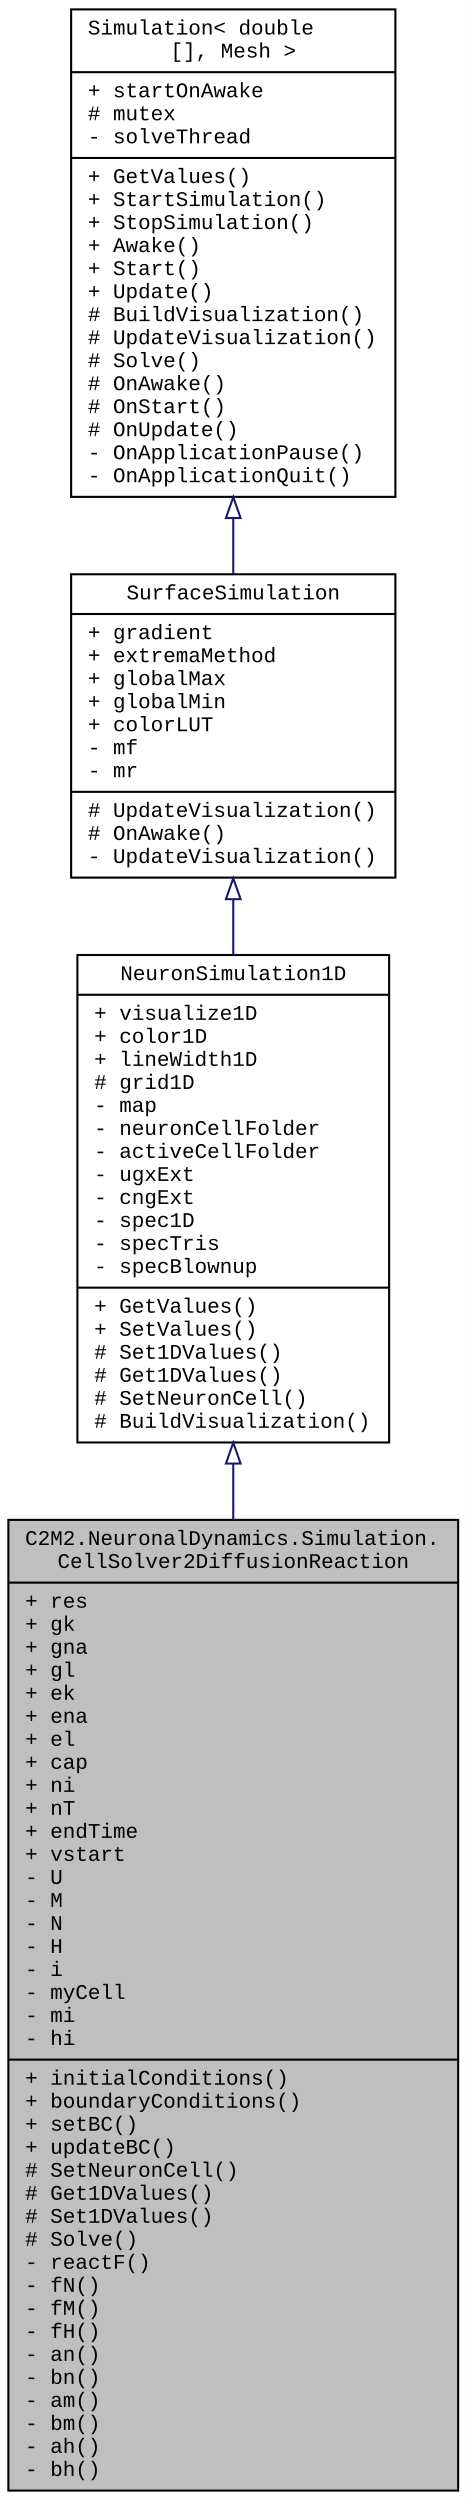
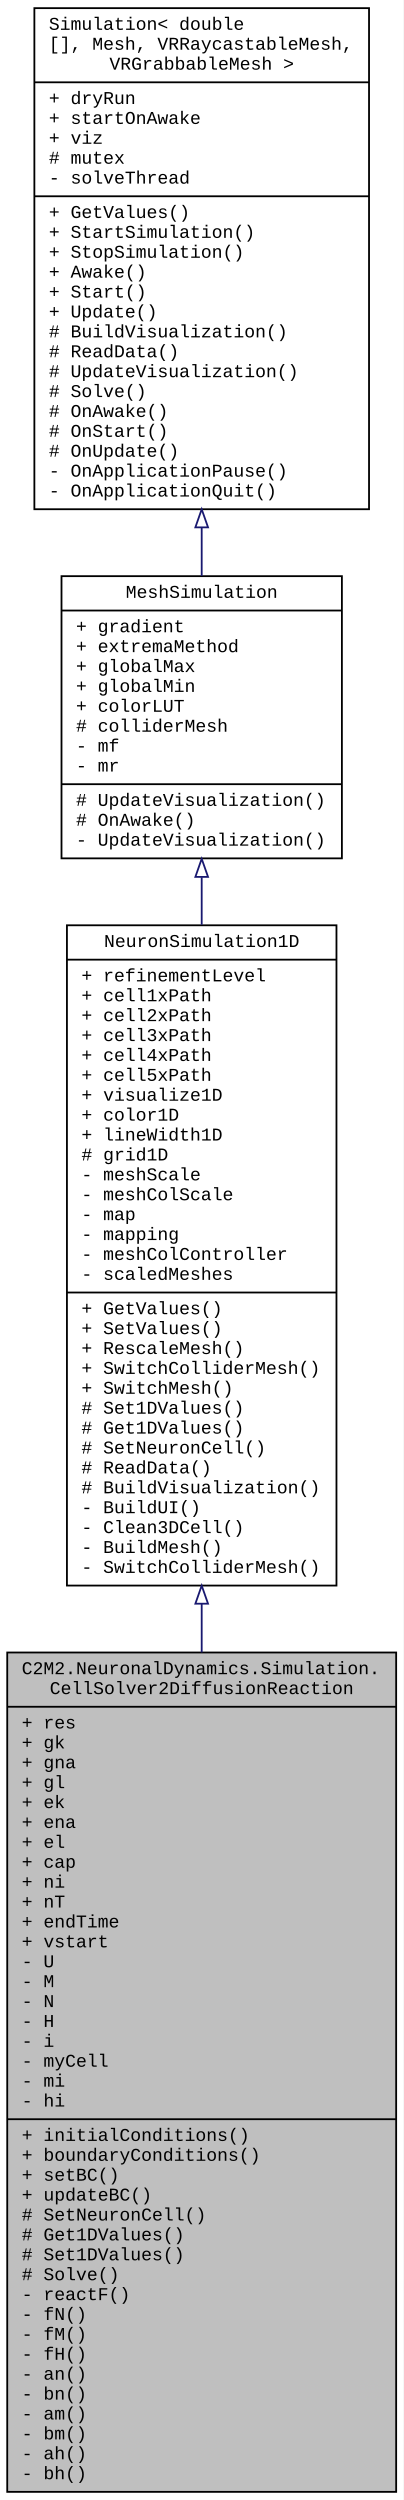
- <svg xmlns="http://www.w3.org/2000/svg" xmlns:xlink="http://www.w3.org/1999/xlink" width="223pt" height="1195pt" viewBox="0.00 0.00 223.00 1195.00">
-   <g id="graph0" class="graph" transform="scale(1 1) rotate(0) translate(4 1191)">
-     <polygon fill="white" stroke="none" points="-4,4 -4,-1191 219,-1191 219,4 -4,4" />
+ <svg xmlns="http://www.w3.org/2000/svg" xmlns:xlink="http://www.w3.org/1999/xlink" width="223pt" height="1382pt" viewBox="0.00 0.00 223.00 1382.00">
+   <g id="graph0" class="graph" transform="scale(1 1) rotate(0) translate(4 1378)">
+     <polygon fill="white" stroke="none" points="-4,4 -4,-1378 219,-1378 219,4 -4,4" />
    <g id="node1" class="node">
      <g id="a_node1">
        <a xlink:title=" ">
          <polygon fill="#bfbfbf" stroke="black" points="0,-0.5 0,-464.5 215,-464.5 215,-0.5 0,-0.5" />
          <text text-anchor="start" x="8" y="-452.5" font-family="Courier New" font-size="10.00">C2M2.NeuronalDynamics.Simulation.</text>
          <text text-anchor="middle" x="107.5" y="-441.5" font-family="Courier New" font-size="10.00">CellSolver2DiffusionReaction</text>
          <polyline fill="none" stroke="black" points="0,-434.5 215,-434.5 " />
          <text text-anchor="start" x="8" y="-422.5" font-family="Courier New" font-size="10.00">+ res</text>
          <text text-anchor="start" x="8" y="-411.5" font-family="Courier New" font-size="10.00">+ gk</text>
          <text text-anchor="start" x="8" y="-400.5" font-family="Courier New" font-size="10.00">+ gna</text>
          <text text-anchor="start" x="8" y="-389.5" font-family="Courier New" font-size="10.00">+ gl</text>
          <text text-anchor="start" x="8" y="-378.5" font-family="Courier New" font-size="10.00">+ ek</text>
          <text text-anchor="start" x="8" y="-367.5" font-family="Courier New" font-size="10.00">+ ena</text>
          <text text-anchor="start" x="8" y="-356.5" font-family="Courier New" font-size="10.00">+ el</text>
          <text text-anchor="start" x="8" y="-345.5" font-family="Courier New" font-size="10.00">+ cap</text>
          <text text-anchor="start" x="8" y="-334.5" font-family="Courier New" font-size="10.00">+ ni</text>
          <text text-anchor="start" x="8" y="-323.5" font-family="Courier New" font-size="10.00">+ nT</text>
          <text text-anchor="start" x="8" y="-312.5" font-family="Courier New" font-size="10.00">+ endTime</text>
          <text text-anchor="start" x="8" y="-301.5" font-family="Courier New" font-size="10.00">+ vstart</text>
          <text text-anchor="start" x="8" y="-290.5" font-family="Courier New" font-size="10.00">- U</text>
          <text text-anchor="start" x="8" y="-279.5" font-family="Courier New" font-size="10.00">- M</text>
          <text text-anchor="start" x="8" y="-268.5" font-family="Courier New" font-size="10.00">- N</text>
          <text text-anchor="start" x="8" y="-257.5" font-family="Courier New" font-size="10.00">- H</text>
          <text text-anchor="start" x="8" y="-246.5" font-family="Courier New" font-size="10.00">- i</text>
          <text text-anchor="start" x="8" y="-235.5" font-family="Courier New" font-size="10.00">- myCell</text>
          <text text-anchor="start" x="8" y="-224.5" font-family="Courier New" font-size="10.00">- mi</text>
          <text text-anchor="start" x="8" y="-213.5" font-family="Courier New" font-size="10.00">- hi</text>
          <polyline fill="none" stroke="black" points="0,-206.5 215,-206.5 " />
          <text text-anchor="start" x="8" y="-194.5" font-family="Courier New" font-size="10.00">+ initialConditions()</text>
          <text text-anchor="start" x="8" y="-183.5" font-family="Courier New" font-size="10.00">+ boundaryConditions()</text>
          <text text-anchor="start" x="8" y="-172.5" font-family="Courier New" font-size="10.00">+ setBC()</text>
          <text text-anchor="start" x="8" y="-161.5" font-family="Courier New" font-size="10.00">+ updateBC()</text>
          <text text-anchor="start" x="8" y="-150.5" font-family="Courier New" font-size="10.00"># SetNeuronCell()</text>
          <text text-anchor="start" x="8" y="-139.5" font-family="Courier New" font-size="10.00"># Get1DValues()</text>
          <text text-anchor="start" x="8" y="-128.5" font-family="Courier New" font-size="10.00"># Set1DValues()</text>
          <text text-anchor="start" x="8" y="-117.5" font-family="Courier New" font-size="10.00"># Solve()</text>
          <text text-anchor="start" x="8" y="-106.5" font-family="Courier New" font-size="10.00">- reactF()</text>
          <text text-anchor="start" x="8" y="-95.5" font-family="Courier New" font-size="10.00">- fN()</text>
          <text text-anchor="start" x="8" y="-84.5" font-family="Courier New" font-size="10.00">- fM()</text>
          <text text-anchor="start" x="8" y="-73.5" font-family="Courier New" font-size="10.00">- fH()</text>
          <text text-anchor="start" x="8" y="-62.5" font-family="Courier New" font-size="10.00">- an()</text>
          <text text-anchor="start" x="8" y="-51.5" font-family="Courier New" font-size="10.00">- bn()</text>
          <text text-anchor="start" x="8" y="-40.5" font-family="Courier New" font-size="10.00">- am()</text>
          <text text-anchor="start" x="8" y="-29.5" font-family="Courier New" font-size="10.00">- bm()</text>
          <text text-anchor="start" x="8" y="-18.5" font-family="Courier New" font-size="10.00">- ah()</text>
          <text text-anchor="start" x="8" y="-7.5" font-family="Courier New" font-size="10.00">- bh()</text>
        </a>
      </g>
    </g>
    <g id="node2" class="node">
      <g id="a_node2">
        <a xlink:href="../../d4/d5a/class_c2_m2_1_1_neuronal_dynamics_1_1_simulation_1_1_neuron_simulation1_d.html" target="_top" xlink:title="Provide an interface for 1D neuron-surface simulations to be visualized and interacted with">
-           <polygon fill="white" stroke="black" points="33,-501.5 33,-734.5 182,-734.5 182,-501.5 33,-501.5" />
-           <text text-anchor="middle" x="107.5" y="-722.5" font-family="Courier New" font-size="10.00">NeuronSimulation1D</text>
-           <polyline fill="none" stroke="black" points="33,-715.5 182,-715.5 " />
-           <text text-anchor="start" x="41" y="-703.5" font-family="Courier New" font-size="10.00">+ visualize1D</text>
-           <text text-anchor="start" x="41" y="-692.5" font-family="Courier New" font-size="10.00">+ color1D</text>
-           <text text-anchor="start" x="41" y="-681.5" font-family="Courier New" font-size="10.00">+ lineWidth1D</text>
-           <text text-anchor="start" x="41" y="-670.5" font-family="Courier New" font-size="10.00"># grid1D</text>
-           <text text-anchor="start" x="41" y="-659.5" font-family="Courier New" font-size="10.00">- map</text>
-           <text text-anchor="start" x="41" y="-648.5" font-family="Courier New" font-size="10.00">- neuronCellFolder</text>
-           <text text-anchor="start" x="41" y="-637.5" font-family="Courier New" font-size="10.00">- activeCellFolder</text>
-           <text text-anchor="start" x="41" y="-626.5" font-family="Courier New" font-size="10.00">- ugxExt</text>
-           <text text-anchor="start" x="41" y="-615.5" font-family="Courier New" font-size="10.00">- cngExt</text>
-           <text text-anchor="start" x="41" y="-604.5" font-family="Courier New" font-size="10.00">- spec1D</text>
-           <text text-anchor="start" x="41" y="-593.5" font-family="Courier New" font-size="10.00">- specTris</text>
-           <text text-anchor="start" x="41" y="-582.5" font-family="Courier New" font-size="10.00">- specBlownup</text>
-           <polyline fill="none" stroke="black" points="33,-575.5 182,-575.5 " />
-           <text text-anchor="start" x="41" y="-563.5" font-family="Courier New" font-size="10.00">+ GetValues()</text>
-           <text text-anchor="start" x="41" y="-552.5" font-family="Courier New" font-size="10.00">+ SetValues()</text>
-           <text text-anchor="start" x="41" y="-541.5" font-family="Courier New" font-size="10.00"># Set1DValues()</text>
-           <text text-anchor="start" x="41" y="-530.5" font-family="Courier New" font-size="10.00"># Get1DValues()</text>
-           <text text-anchor="start" x="41" y="-519.5" font-family="Courier New" font-size="10.00"># SetNeuronCell()</text>
-           <text text-anchor="start" x="41" y="-508.5" font-family="Courier New" font-size="10.00"># BuildVisualization()</text>
+           <polygon fill="white" stroke="black" points="33,-501.5 33,-866.5 182,-866.5 182,-501.5 33,-501.5" />
+           <text text-anchor="middle" x="107.5" y="-854.5" font-family="Courier New" font-size="10.00">NeuronSimulation1D</text>
+           <polyline fill="none" stroke="black" points="33,-847.5 182,-847.5 " />
+           <text text-anchor="start" x="41" y="-835.5" font-family="Courier New" font-size="10.00">+ refinementLevel</text>
+           <text text-anchor="start" x="41" y="-824.5" font-family="Courier New" font-size="10.00">+ cell1xPath</text>
+           <text text-anchor="start" x="41" y="-813.5" font-family="Courier New" font-size="10.00">+ cell2xPath</text>
+           <text text-anchor="start" x="41" y="-802.5" font-family="Courier New" font-size="10.00">+ cell3xPath</text>
+           <text text-anchor="start" x="41" y="-791.5" font-family="Courier New" font-size="10.00">+ cell4xPath</text>
+           <text text-anchor="start" x="41" y="-780.5" font-family="Courier New" font-size="10.00">+ cell5xPath</text>
+           <text text-anchor="start" x="41" y="-769.5" font-family="Courier New" font-size="10.00">+ visualize1D</text>
+           <text text-anchor="start" x="41" y="-758.5" font-family="Courier New" font-size="10.00">+ color1D</text>
+           <text text-anchor="start" x="41" y="-747.5" font-family="Courier New" font-size="10.00">+ lineWidth1D</text>
+           <text text-anchor="start" x="41" y="-736.5" font-family="Courier New" font-size="10.00"># grid1D</text>
+           <text text-anchor="start" x="41" y="-725.5" font-family="Courier New" font-size="10.00">- meshScale</text>
+           <text text-anchor="start" x="41" y="-714.5" font-family="Courier New" font-size="10.00">- meshColScale</text>
+           <text text-anchor="start" x="41" y="-703.5" font-family="Courier New" font-size="10.00">- map</text>
+           <text text-anchor="start" x="41" y="-692.5" font-family="Courier New" font-size="10.00">- mapping</text>
+           <text text-anchor="start" x="41" y="-681.5" font-family="Courier New" font-size="10.00">- meshColController</text>
+           <text text-anchor="start" x="41" y="-670.5" font-family="Courier New" font-size="10.00">- scaledMeshes</text>
+           <polyline fill="none" stroke="black" points="33,-663.5 182,-663.5 " />
+           <text text-anchor="start" x="41" y="-651.5" font-family="Courier New" font-size="10.00">+ GetValues()</text>
+           <text text-anchor="start" x="41" y="-640.5" font-family="Courier New" font-size="10.00">+ SetValues()</text>
+           <text text-anchor="start" x="41" y="-629.5" font-family="Courier New" font-size="10.00">+ RescaleMesh()</text>
+           <text text-anchor="start" x="41" y="-618.5" font-family="Courier New" font-size="10.00">+ SwitchColliderMesh()</text>
+           <text text-anchor="start" x="41" y="-607.5" font-family="Courier New" font-size="10.00">+ SwitchMesh()</text>
+           <text text-anchor="start" x="41" y="-596.5" font-family="Courier New" font-size="10.00"># Set1DValues()</text>
+           <text text-anchor="start" x="41" y="-585.5" font-family="Courier New" font-size="10.00"># Get1DValues()</text>
+           <text text-anchor="start" x="41" y="-574.5" font-family="Courier New" font-size="10.00"># SetNeuronCell()</text>
+           <text text-anchor="start" x="41" y="-563.5" font-family="Courier New" font-size="10.00"># ReadData()</text>
+           <text text-anchor="start" x="41" y="-552.5" font-family="Courier New" font-size="10.00"># BuildVisualization()</text>
+           <text text-anchor="start" x="41" y="-541.5" font-family="Courier New" font-size="10.00">- BuildUI()</text>
+           <text text-anchor="start" x="41" y="-530.5" font-family="Courier New" font-size="10.00">- Clean3DCell()</text>
+           <text text-anchor="start" x="41" y="-519.5" font-family="Courier New" font-size="10.00">- BuildMesh()</text>
+           <text text-anchor="start" x="41" y="-508.5" font-family="Courier New" font-size="10.00">- SwitchColliderMesh()</text>
        </a>
      </g>
    </g>
    <g id="edge1" class="edge">
-       <path fill="none" stroke="midnightblue" d="M107.5,-491.263C107.5,-482.527 107.5,-473.583 107.5,-464.516" />
-       <polygon fill="none" stroke="midnightblue" points="104,-491.417 107.5,-501.417 111,-491.417 104,-491.417" />
+       <path fill="none" stroke="midnightblue" d="M107.5,-491.437C107.5,-482.523 107.5,-473.539 107.5,-464.541" />
+       <polygon fill="none" stroke="midnightblue" points="104,-491.467 107.5,-501.467 111,-491.467 104,-491.467" />
    </g>
    <g id="node3" class="node">
      <g id="a_node3">
-         <a xlink:href="../../d4/de1/class_c2_m2_1_1_simulation_1_1_surface_simulation.html" target="_top" xlink:title="Simulation of type double[] for visualizing scalar fields on mesh surfaces">
-           <polygon fill="white" stroke="black" points="30,-771.5 30,-916.5 185,-916.5 185,-771.5 30,-771.5" />
-           <text text-anchor="middle" x="107.5" y="-904.5" font-family="Courier New" font-size="10.00">SurfaceSimulation</text>
-           <polyline fill="none" stroke="black" points="30,-897.5 185,-897.5 " />
-           <text text-anchor="start" x="38" y="-885.5" font-family="Courier New" font-size="10.00">+ gradient</text>
-           <text text-anchor="start" x="38" y="-874.5" font-family="Courier New" font-size="10.00">+ extremaMethod</text>
-           <text text-anchor="start" x="38" y="-863.5" font-family="Courier New" font-size="10.00">+ globalMax</text>
-           <text text-anchor="start" x="38" y="-852.5" font-family="Courier New" font-size="10.00">+ globalMin</text>
-           <text text-anchor="start" x="38" y="-841.5" font-family="Courier New" font-size="10.00">+ colorLUT</text>
-           <text text-anchor="start" x="38" y="-830.5" font-family="Courier New" font-size="10.00">- mf</text>
-           <text text-anchor="start" x="38" y="-819.5" font-family="Courier New" font-size="10.00">- mr</text>
-           <polyline fill="none" stroke="black" points="30,-812.5 185,-812.5 " />
-           <text text-anchor="start" x="38" y="-800.5" font-family="Courier New" font-size="10.00"># UpdateVisualization()</text>
-           <text text-anchor="start" x="38" y="-789.5" font-family="Courier New" font-size="10.00"># OnAwake()</text>
-           <text text-anchor="start" x="38" y="-778.5" font-family="Courier New" font-size="10.00">- UpdateVisualization()</text>
+         <a xlink:href="../../d6/d2d/class_c2_m2_1_1_simulation_1_1_mesh_simulation.html" target="_top" xlink:title="Simulation of type double[] for visualizing scalar fields on mesh surfaces">
+           <polygon fill="white" stroke="black" points="30,-903.5 30,-1059.5 185,-1059.5 185,-903.5 30,-903.5" />
+           <text text-anchor="middle" x="107.5" y="-1047.5" font-family="Courier New" font-size="10.00">MeshSimulation</text>
+           <polyline fill="none" stroke="black" points="30,-1040.5 185,-1040.5 " />
+           <text text-anchor="start" x="38" y="-1028.5" font-family="Courier New" font-size="10.00">+ gradient</text>
+           <text text-anchor="start" x="38" y="-1017.5" font-family="Courier New" font-size="10.00">+ extremaMethod</text>
+           <text text-anchor="start" x="38" y="-1006.5" font-family="Courier New" font-size="10.00">+ globalMax</text>
+           <text text-anchor="start" x="38" y="-995.5" font-family="Courier New" font-size="10.00">+ globalMin</text>
+           <text text-anchor="start" x="38" y="-984.5" font-family="Courier New" font-size="10.00">+ colorLUT</text>
+           <text text-anchor="start" x="38" y="-973.5" font-family="Courier New" font-size="10.00"># colliderMesh</text>
+           <text text-anchor="start" x="38" y="-962.5" font-family="Courier New" font-size="10.00">- mf</text>
+           <text text-anchor="start" x="38" y="-951.5" font-family="Courier New" font-size="10.00">- mr</text>
+           <polyline fill="none" stroke="black" points="30,-944.5 185,-944.5 " />
+           <text text-anchor="start" x="38" y="-932.5" font-family="Courier New" font-size="10.00"># UpdateVisualization()</text>
+           <text text-anchor="start" x="38" y="-921.5" font-family="Courier New" font-size="10.00"># OnAwake()</text>
+           <text text-anchor="start" x="38" y="-910.5" font-family="Courier New" font-size="10.00">- UpdateVisualization()</text>
        </a>
      </g>
    </g>
    <g id="edge2" class="edge">
-       <path fill="none" stroke="midnightblue" d="M107.5,-760.949C107.5,-752.432 107.5,-743.665 107.5,-734.866" />
-       <polygon fill="none" stroke="midnightblue" points="104,-761.201 107.5,-771.201 111,-761.201 104,-761.201" />
+       <path fill="none" stroke="midnightblue" d="M107.5,-893.059C107.5,-884.568 107.5,-875.757 107.5,-866.768" />
+       <polygon fill="none" stroke="midnightblue" points="104,-893.247 107.5,-903.247 111,-893.247 104,-893.247" />
    </g>
    <g id="node4" class="node">
      <g id="a_node4">
        <a xlink:href="../../db/d39/class_c2_m2_1_1_simulation_1_1_simulation.html" target="_top" xlink:title=" ">
-           <polygon fill="white" stroke="black" points="30,-953.5 30,-1186.5 185,-1186.5 185,-953.5 30,-953.5" />
-           <text text-anchor="start" x="38" y="-1174.5" font-family="Courier New" font-size="10.00">Simulation&lt; double</text>
-           <text text-anchor="middle" x="107.5" y="-1163.5" font-family="Courier New" font-size="10.00">[], Mesh &gt;</text>
-           <polyline fill="none" stroke="black" points="30,-1156.5 185,-1156.5 " />
-           <text text-anchor="start" x="38" y="-1144.5" font-family="Courier New" font-size="10.00">+ startOnAwake</text>
-           <text text-anchor="start" x="38" y="-1133.5" font-family="Courier New" font-size="10.00"># mutex</text>
-           <text text-anchor="start" x="38" y="-1122.5" font-family="Courier New" font-size="10.00">- solveThread</text>
-           <polyline fill="none" stroke="black" points="30,-1115.5 185,-1115.5 " />
-           <text text-anchor="start" x="38" y="-1103.5" font-family="Courier New" font-size="10.00">+ GetValues()</text>
-           <text text-anchor="start" x="38" y="-1092.5" font-family="Courier New" font-size="10.00">+ StartSimulation()</text>
-           <text text-anchor="start" x="38" y="-1081.5" font-family="Courier New" font-size="10.00">+ StopSimulation()</text>
-           <text text-anchor="start" x="38" y="-1070.5" font-family="Courier New" font-size="10.00">+ Awake()</text>
-           <text text-anchor="start" x="38" y="-1059.5" font-family="Courier New" font-size="10.00">+ Start()</text>
-           <text text-anchor="start" x="38" y="-1048.5" font-family="Courier New" font-size="10.00">+ Update()</text>
-           <text text-anchor="start" x="38" y="-1037.5" font-family="Courier New" font-size="10.00"># BuildVisualization()</text>
-           <text text-anchor="start" x="38" y="-1026.5" font-family="Courier New" font-size="10.00"># UpdateVisualization()</text>
-           <text text-anchor="start" x="38" y="-1015.5" font-family="Courier New" font-size="10.00"># Solve()</text>
-           <text text-anchor="start" x="38" y="-1004.5" font-family="Courier New" font-size="10.00"># OnAwake()</text>
-           <text text-anchor="start" x="38" y="-993.5" font-family="Courier New" font-size="10.00"># OnStart()</text>
-           <text text-anchor="start" x="38" y="-982.5" font-family="Courier New" font-size="10.00"># OnUpdate()</text>
-           <text text-anchor="start" x="38" y="-971.5" font-family="Courier New" font-size="10.00">- OnApplicationPause()</text>
-           <text text-anchor="start" x="38" y="-960.5" font-family="Courier New" font-size="10.00">- OnApplicationQuit()</text>
+           <polygon fill="white" stroke="black" points="15,-1096.5 15,-1373.5 200,-1373.5 200,-1096.5 15,-1096.5" />
+           <text text-anchor="start" x="23" y="-1361.5" font-family="Courier New" font-size="10.00">Simulation&lt; double</text>
+           <text text-anchor="start" x="23" y="-1350.5" font-family="Courier New" font-size="10.00">[], Mesh, VRRaycastableMesh,</text>
+           <text text-anchor="middle" x="107.5" y="-1339.5" font-family="Courier New" font-size="10.00"> VRGrabbableMesh &gt;</text>
+           <polyline fill="none" stroke="black" points="15,-1332.5 200,-1332.5 " />
+           <text text-anchor="start" x="23" y="-1320.5" font-family="Courier New" font-size="10.00">+ dryRun</text>
+           <text text-anchor="start" x="23" y="-1309.5" font-family="Courier New" font-size="10.00">+ startOnAwake</text>
+           <text text-anchor="start" x="23" y="-1298.5" font-family="Courier New" font-size="10.00">+ viz</text>
+           <text text-anchor="start" x="23" y="-1287.5" font-family="Courier New" font-size="10.00"># mutex</text>
+           <text text-anchor="start" x="23" y="-1276.5" font-family="Courier New" font-size="10.00">- solveThread</text>
+           <polyline fill="none" stroke="black" points="15,-1269.5 200,-1269.5 " />
+           <text text-anchor="start" x="23" y="-1257.5" font-family="Courier New" font-size="10.00">+ GetValues()</text>
+           <text text-anchor="start" x="23" y="-1246.5" font-family="Courier New" font-size="10.00">+ StartSimulation()</text>
+           <text text-anchor="start" x="23" y="-1235.5" font-family="Courier New" font-size="10.00">+ StopSimulation()</text>
+           <text text-anchor="start" x="23" y="-1224.5" font-family="Courier New" font-size="10.00">+ Awake()</text>
+           <text text-anchor="start" x="23" y="-1213.5" font-family="Courier New" font-size="10.00">+ Start()</text>
+           <text text-anchor="start" x="23" y="-1202.5" font-family="Courier New" font-size="10.00">+ Update()</text>
+           <text text-anchor="start" x="23" y="-1191.5" font-family="Courier New" font-size="10.00"># BuildVisualization()</text>
+           <text text-anchor="start" x="23" y="-1180.5" font-family="Courier New" font-size="10.00"># ReadData()</text>
+           <text text-anchor="start" x="23" y="-1169.5" font-family="Courier New" font-size="10.00"># UpdateVisualization()</text>
+           <text text-anchor="start" x="23" y="-1158.5" font-family="Courier New" font-size="10.00"># Solve()</text>
+           <text text-anchor="start" x="23" y="-1147.5" font-family="Courier New" font-size="10.00"># OnAwake()</text>
+           <text text-anchor="start" x="23" y="-1136.5" font-family="Courier New" font-size="10.00"># OnStart()</text>
+           <text text-anchor="start" x="23" y="-1125.5" font-family="Courier New" font-size="10.00"># OnUpdate()</text>
+           <text text-anchor="start" x="23" y="-1114.5" font-family="Courier New" font-size="10.00">- OnApplicationPause()</text>
+           <text text-anchor="start" x="23" y="-1103.5" font-family="Courier New" font-size="10.00">- OnApplicationQuit()</text>
        </a>
      </g>
    </g>
    <g id="edge3" class="edge">
-       <path fill="none" stroke="midnightblue" d="M107.5,-943.15C107.5,-934.114 107.5,-925.201 107.5,-916.649" />
-       <polygon fill="none" stroke="midnightblue" points="104,-943.391 107.5,-953.391 111,-943.391 104,-943.391" />
+       <path fill="none" stroke="midnightblue" d="M107.5,-1086.47C107.5,-1077.29 107.5,-1068.28 107.5,-1059.62" />
+       <polygon fill="none" stroke="midnightblue" points="104,-1086.48 107.5,-1096.48 111,-1086.48 104,-1086.48" />
    </g>
  </g>
</svg>
